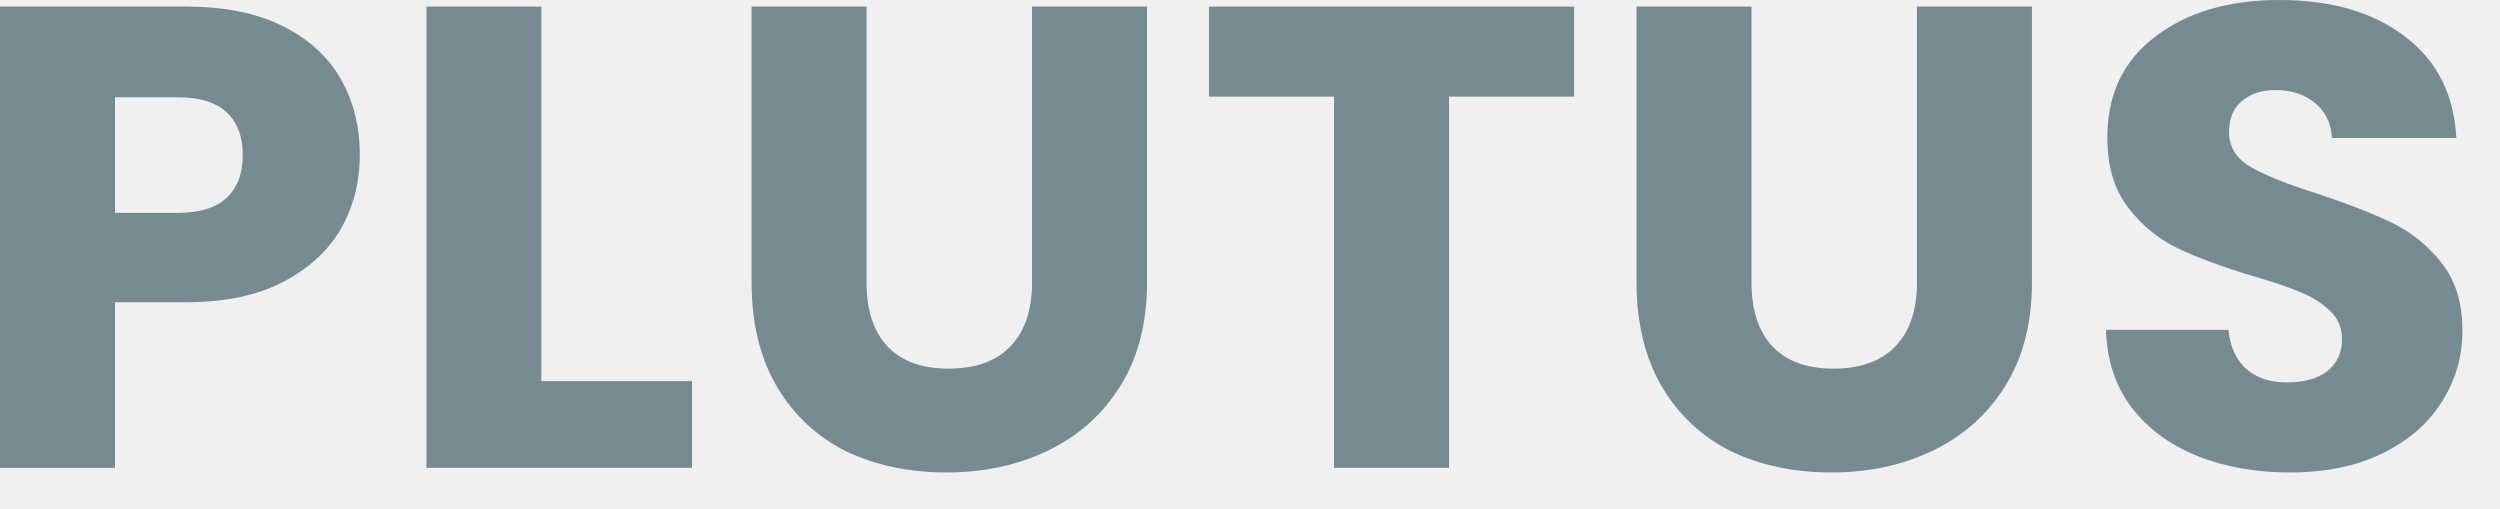
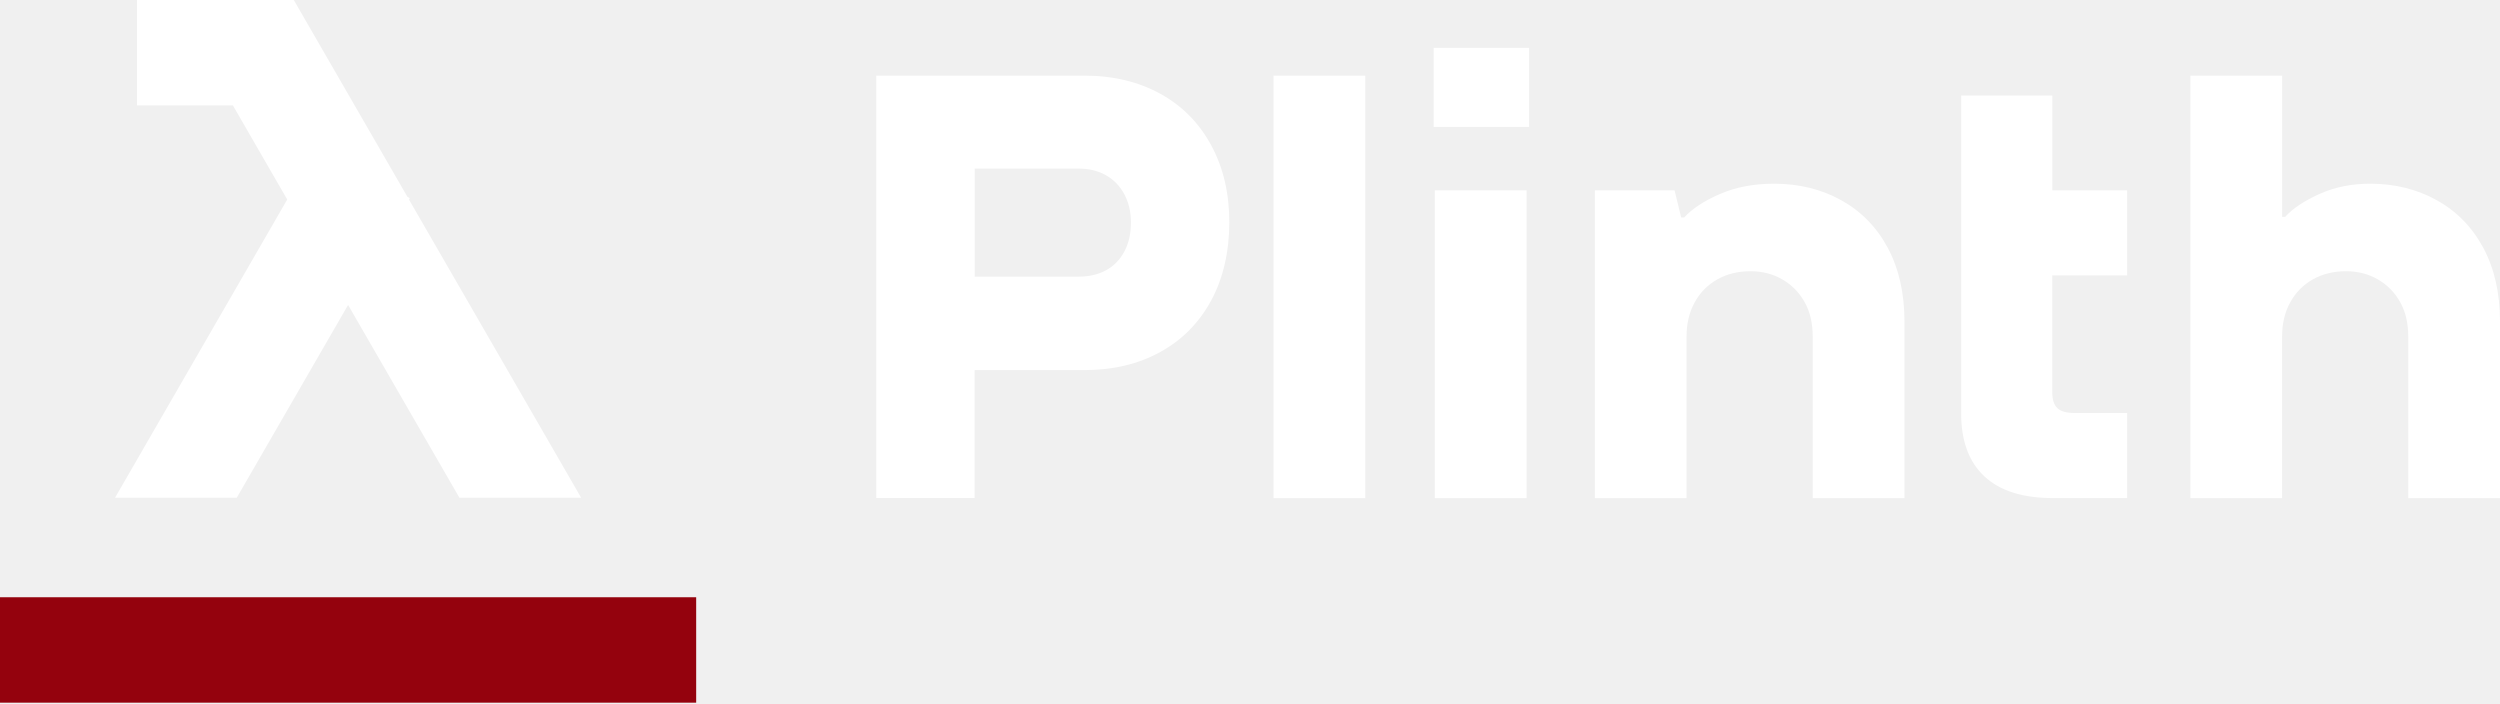
- <svg xmlns="http://www.w3.org/2000/svg" width="59" height="12" viewBox="0 0 59 12" fill="none">
-   <path d="M54.05 11.15C53.235 11.15 52.505 11.021 51.86 10.762C51.214 10.504 50.696 10.121 50.304 9.615C49.923 9.108 49.722 8.498 49.701 7.785H52.59C52.632 8.188 52.775 8.498 53.018 8.715C53.262 8.922 53.579 9.025 53.971 9.025C54.373 9.025 54.69 8.938 54.923 8.762C55.156 8.576 55.272 8.322 55.272 8.002C55.272 7.733 55.177 7.511 54.986 7.335C54.806 7.159 54.579 7.015 54.304 6.901C54.039 6.787 53.658 6.658 53.161 6.513C52.442 6.296 51.855 6.079 51.4 5.862C50.944 5.645 50.553 5.324 50.225 4.9C49.897 4.477 49.733 3.923 49.733 3.241C49.733 2.228 50.109 1.437 50.86 0.868C51.611 0.289 52.59 0 53.796 0C55.023 0 56.013 0.289 56.764 0.868C57.515 1.437 57.917 2.233 57.97 3.257H55.034C55.013 2.905 54.881 2.631 54.637 2.435C54.394 2.228 54.082 2.125 53.701 2.125C53.373 2.125 53.108 2.212 52.907 2.388C52.706 2.554 52.606 2.797 52.606 3.117C52.606 3.469 52.775 3.743 53.114 3.939C53.452 4.135 53.981 4.347 54.701 4.575C55.42 4.813 56.002 5.04 56.447 5.257C56.901 5.474 57.293 5.79 57.621 6.203C57.949 6.617 58.113 7.149 58.113 7.8C58.113 8.421 57.949 8.984 57.621 9.491C57.304 9.997 56.838 10.4 56.224 10.7C55.611 11 54.886 11.15 54.05 11.15Z" fill="#758B91" />
-   <path d="M41.336 0.155V6.668C41.336 7.32 41.5 7.821 41.828 8.172C42.156 8.524 42.638 8.7 43.272 8.7C43.907 8.7 44.394 8.524 44.732 8.172C45.071 7.821 45.24 7.32 45.24 6.668V0.155H47.954V6.653C47.954 7.625 47.743 8.446 47.319 9.118C46.896 9.79 46.325 10.297 45.605 10.638C44.897 10.979 44.103 11.15 43.225 11.15C42.346 11.15 41.558 10.985 40.86 10.654C40.172 10.312 39.627 9.806 39.225 9.134C38.823 8.452 38.622 7.625 38.622 6.653V0.155H41.336Z" fill="#758B91" />
-   <path d="M37.149 0.155V2.28H34.197V11.041H31.483V2.28H28.531V0.155H37.149Z" fill="#758B91" />
-   <path d="M20.451 0.155V6.668C20.451 7.32 20.615 7.821 20.943 8.172C21.271 8.524 21.753 8.7 22.387 8.7C23.022 8.7 23.509 8.524 23.848 8.172C24.186 7.821 24.356 7.32 24.356 6.668V0.155H27.07V6.653C27.07 7.625 26.858 8.446 26.435 9.118C26.011 9.79 25.44 10.297 24.721 10.638C24.012 10.979 23.218 11.15 22.34 11.15C21.462 11.15 20.674 10.985 19.975 10.654C19.287 10.312 18.742 9.806 18.34 9.134C17.938 8.452 17.737 7.625 17.737 6.653V0.155H20.451Z" fill="#758B91" />
-   <path d="M12.777 8.994H16.332V11.041H10.063V0.155H12.777V8.994Z" fill="#758B91" />
-   <path d="M8.491 3.66C8.491 4.29 8.343 4.869 8.047 5.397C7.75 5.914 7.295 6.332 6.682 6.653C6.068 6.973 5.306 7.133 4.396 7.133H2.714V11.041H0V0.155H4.396C5.285 0.155 6.036 0.305 6.65 0.605C7.264 0.905 7.724 1.318 8.031 1.845C8.338 2.373 8.491 2.977 8.491 3.66ZM4.19 5.024C4.708 5.024 5.095 4.906 5.349 4.668C5.603 4.43 5.729 4.094 5.729 3.66C5.729 3.226 5.603 2.89 5.349 2.652C5.095 2.414 4.708 2.295 4.19 2.295H2.714V5.024H4.19Z" fill="#758B91" />
+ <svg xmlns="http://www.w3.org/2000/svg" width="2599" height="731" viewBox="0 0 2599 731" fill="none">
+   <g clip-path="url(#clip0_3_3)">
+     <path d="M425.149 207.413L425.977 206.011L423.556 204.609L305.416 2.28882e-05H305.353H178.866H142.417V109.601H242.141L298.598 207.413L119.605 517.417H246.155L361.873 317.013L477.591 517.417H604.142L425.149 207.413Z" fill="white" />
+     <path d="M109.601 730.501H614.146H723.746V620.9H0V730.501H109.601Z" fill="#94020D" />
+     <path d="M910.959 517.799V78.632H1127.42C1157.11 78.632 1183.37 84.94 1206.18 97.43C1228.99 109.983 1246.64 127.888 1259.2 151.083C1271.75 174.278 1277.99 200.977 1277.99 231.053C1277.99 261.13 1271.75 289.103 1259.2 312.298C1246.64 335.492 1228.99 353.398 1206.18 365.951C1183.37 378.504 1157.11 384.749 1127.42 384.749H1013.23V517.735H910.959V517.799ZM1121.81 287.574C1132.26 287.574 1141.57 285.407 1149.72 281.011C1157.88 276.614 1164.25 270.114 1168.84 261.576C1173.43 253.037 1175.72 242.842 1175.72 231.117C1175.72 220.221 1173.43 210.535 1168.84 201.933C1164.25 193.394 1157.88 186.767 1149.72 182.179C1141.57 177.591 1132.26 175.297 1121.81 175.297H1013.3V287.638H1121.81V287.574Z" fill="white" />
+     <path d="M1323.94 517.799V78.632H1419.33V517.863H1323.94V517.799Z" fill="white" />
+     <path d="M1490.44 131.967V49.766H1589.59V131.967H1490.44ZM1491.65 517.799V197.855H1587.04V517.863H1491.65V517.799Z" fill="white" />
+     <path d="M1658.03 517.799V197.855H1740.87L1747.75 226.083H1750.87C1759.22 216.907 1771.71 208.751 1788.21 201.614C1804.71 194.477 1823.45 190.973 1844.35 190.973C1870.28 190.973 1893.61 196.708 1914.31 208.241C1935.02 219.775 1951.08 236.278 1962.62 257.816C1974.09 279.354 1979.88 304.779 1979.88 334.027V517.863H1884.49V349.702C1884.49 335.875 1881.69 323.959 1876.02 313.955C1870.35 303.887 1862.64 296.049 1852.82 290.442C1843.01 284.77 1831.99 281.967 1819.88 281.967C1806.88 281.967 1795.41 284.77 1785.34 290.442C1775.27 296.113 1767.44 304.014 1761.83 314.273C1756.16 324.532 1753.35 336.321 1753.35 349.702V517.863H1657.96L1658.03 517.799Z" fill="white" />
+     <path d="M2277.14 517.799V78.632H2372.53V225.446H2375.66C2383.62 216.652 2395.54 208.751 2411.4 201.614C2427.27 194.477 2444.86 190.973 2464.1 190.973C2489.59 190.973 2512.72 196.707 2533.43 208.241C2554.14 219.775 2570.2 236.278 2581.73 257.816C2593.2 279.354 2599 304.779 2599 334.027V517.863H2503.61V349.702C2503.61 335.875 2500.81 323.959 2495.13 313.955C2489.46 303.887 2481.75 296.049 2471.94 290.441C2462.13 284.77 2451.1 281.967 2439 281.967C2426 281.967 2414.53 284.77 2404.46 290.441C2394.39 296.113 2386.55 304.014 2380.95 314.273C2375.27 324.532 2372.47 336.321 2372.47 349.702V517.863H2277.08L2277.14 517.799Z" fill="white" />
+     <path d="M2211.38 286.3V197.855H2133.58V99.341H2038.83V429.991C2038.83 458.411 2046.86 480.204 2062.98 495.242C2079.1 510.28 2102.8 517.799 2134.22 517.799H2211.38V429.354H2156.77C2148.43 429.354 2142.44 427.697 2138.87 424.32C2135.3 421.006 2133.52 415.335 2133.52 407.37V286.3H2211.32H2211.38Z" fill="white" />
+   </g>
+   <defs>
+     <clipPath id="clip0_3_3">
+       <rect width="2599" height="731" fill="white" />
+     </clipPath>
+   </defs>
</svg>
